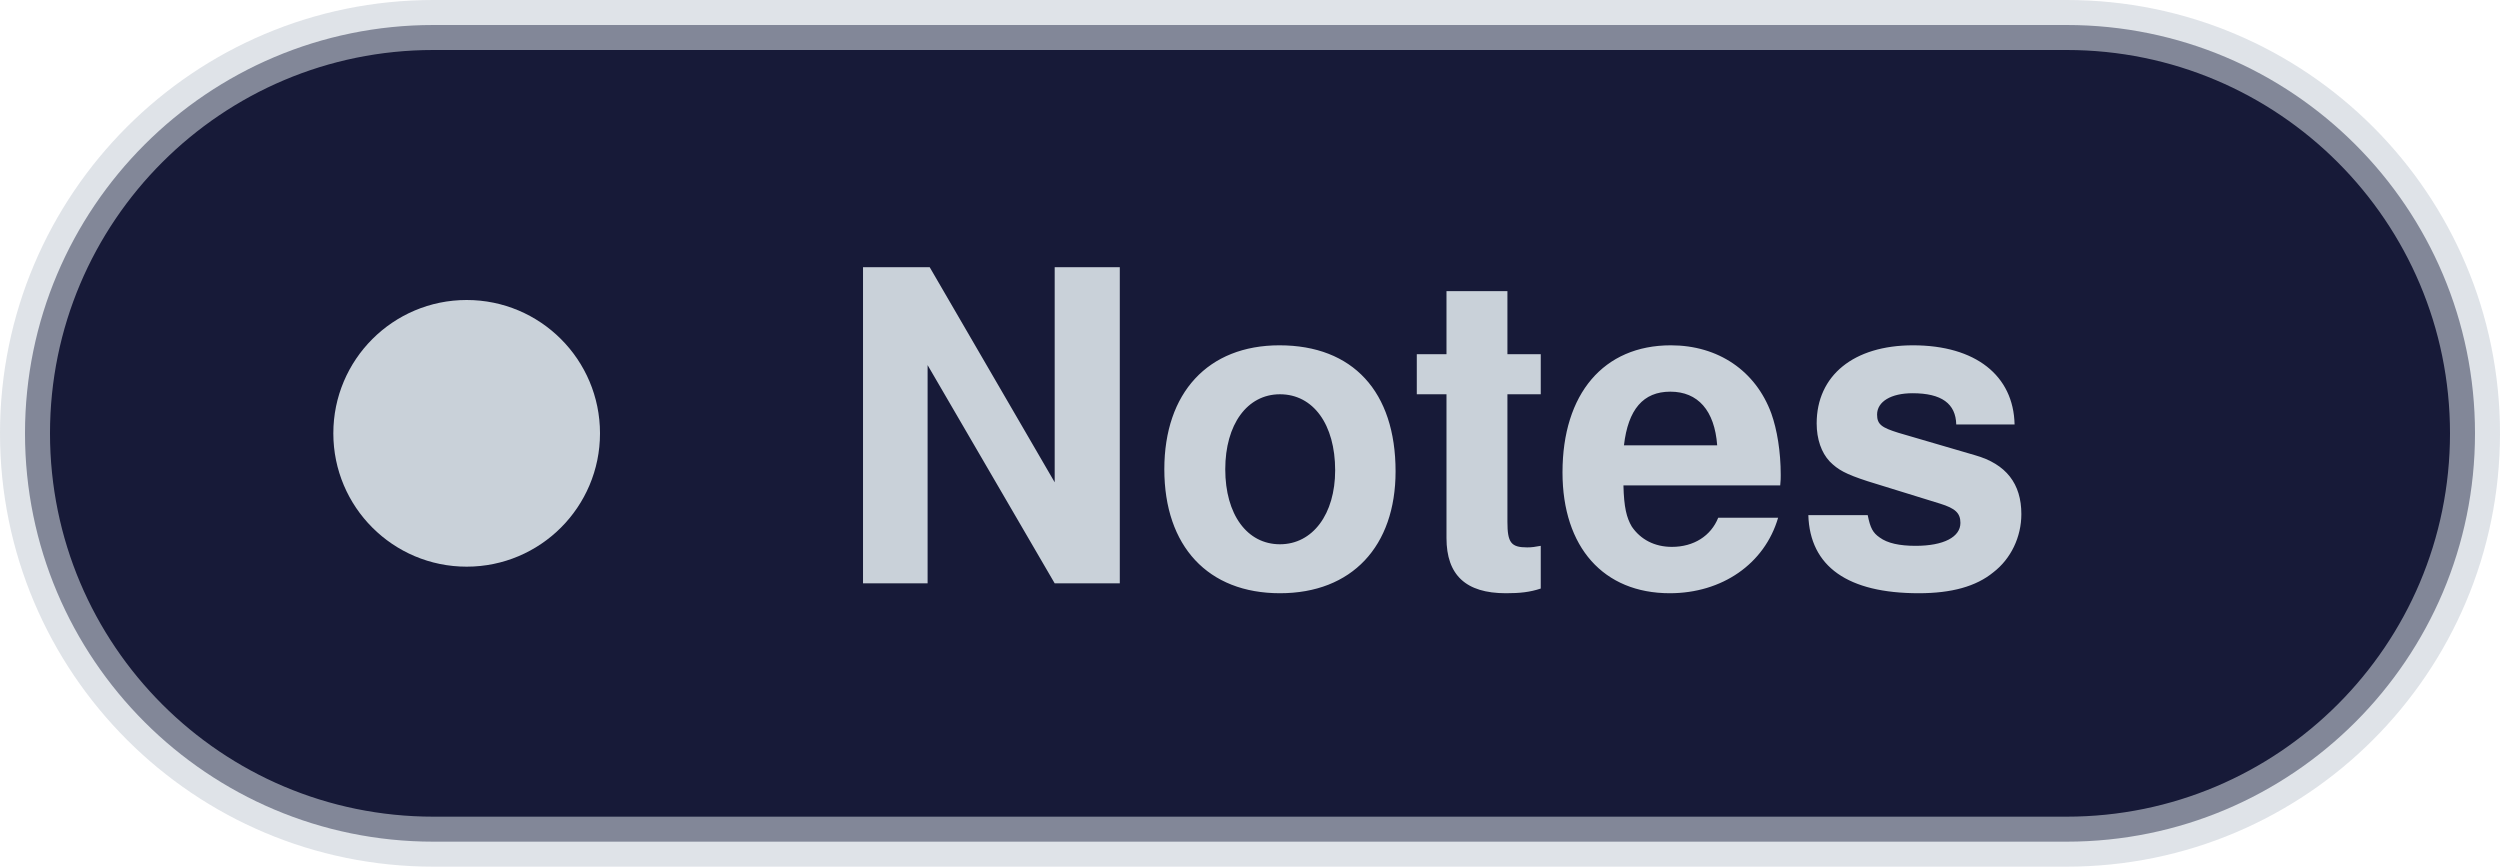
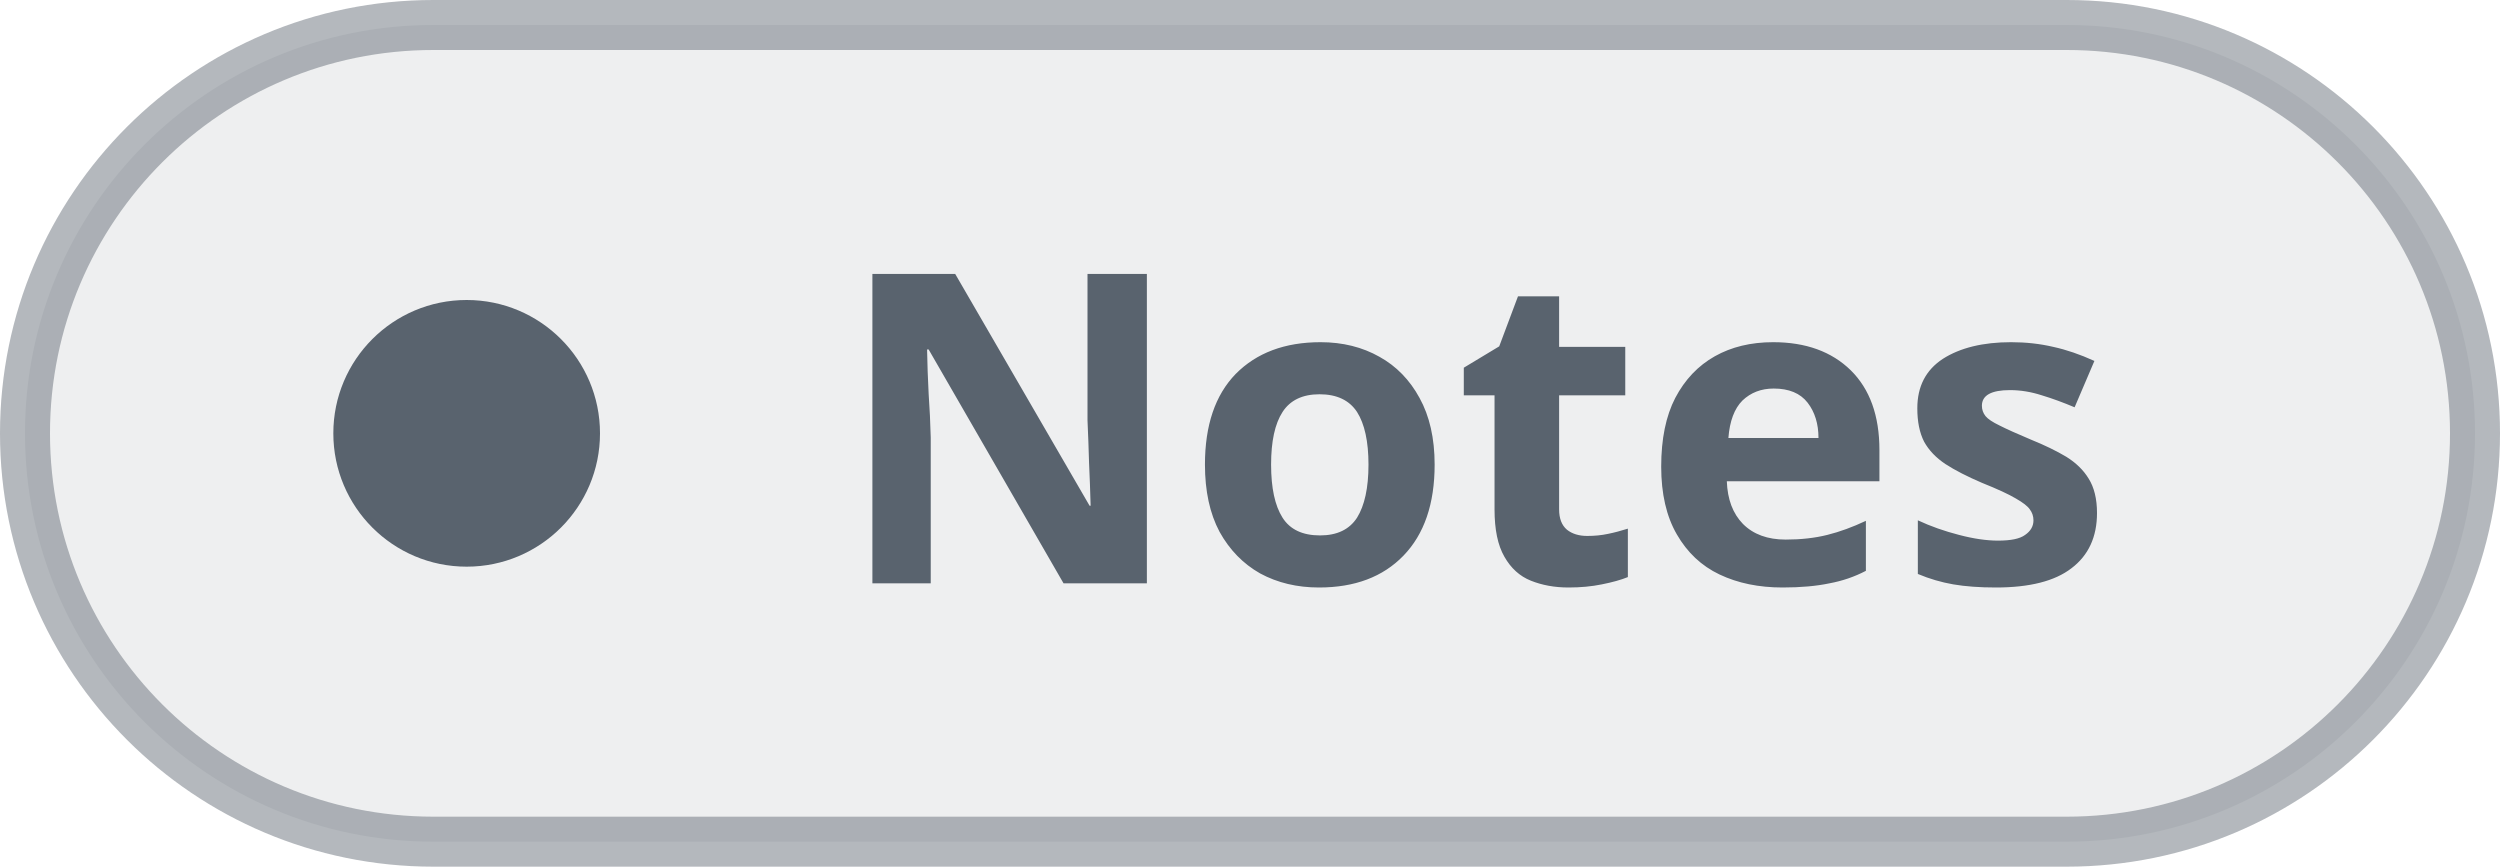
<svg xmlns="http://www.w3.org/2000/svg" width="75" height="26" viewBox="0 0 75 26" role="img" aria-label="Notes">
-   <rect x="0.75" y="0.75" width="73.5" height="24.5" rx="12.25" fill="#171a38" stroke="#c9d1d9" stroke-opacity="0.6" stroke-width="1.5" />
-   <circle cx="14" cy="13" r="4" fill="#c9d1d9" />
-   <text x="25" y="17.5" font-family="'Segoe UI', system-ui, -apple-system, Helvetica, Arial, sans-serif" font-size="13" font-weight="600" fill="#c9d1d9">Notes</text>
+   <rect x="0.75" y="0.75" width="73.5" height="24.5" rx="12.25" fill="#eeeff0" stroke="#59636e" stroke-opacity="0.45" stroke-width="1.5" />
+   <circle cx="14" cy="13" r="4" fill="#59636e" />
+   <text x="25" y="17.5" font-family="-apple-system, BlinkMacSystemFont, 'Segoe UI', 'Noto Sans', Helvetica, Arial, sans-serif" font-size="13" font-weight="600" fill="#59636e">Notes</text>
</svg>
